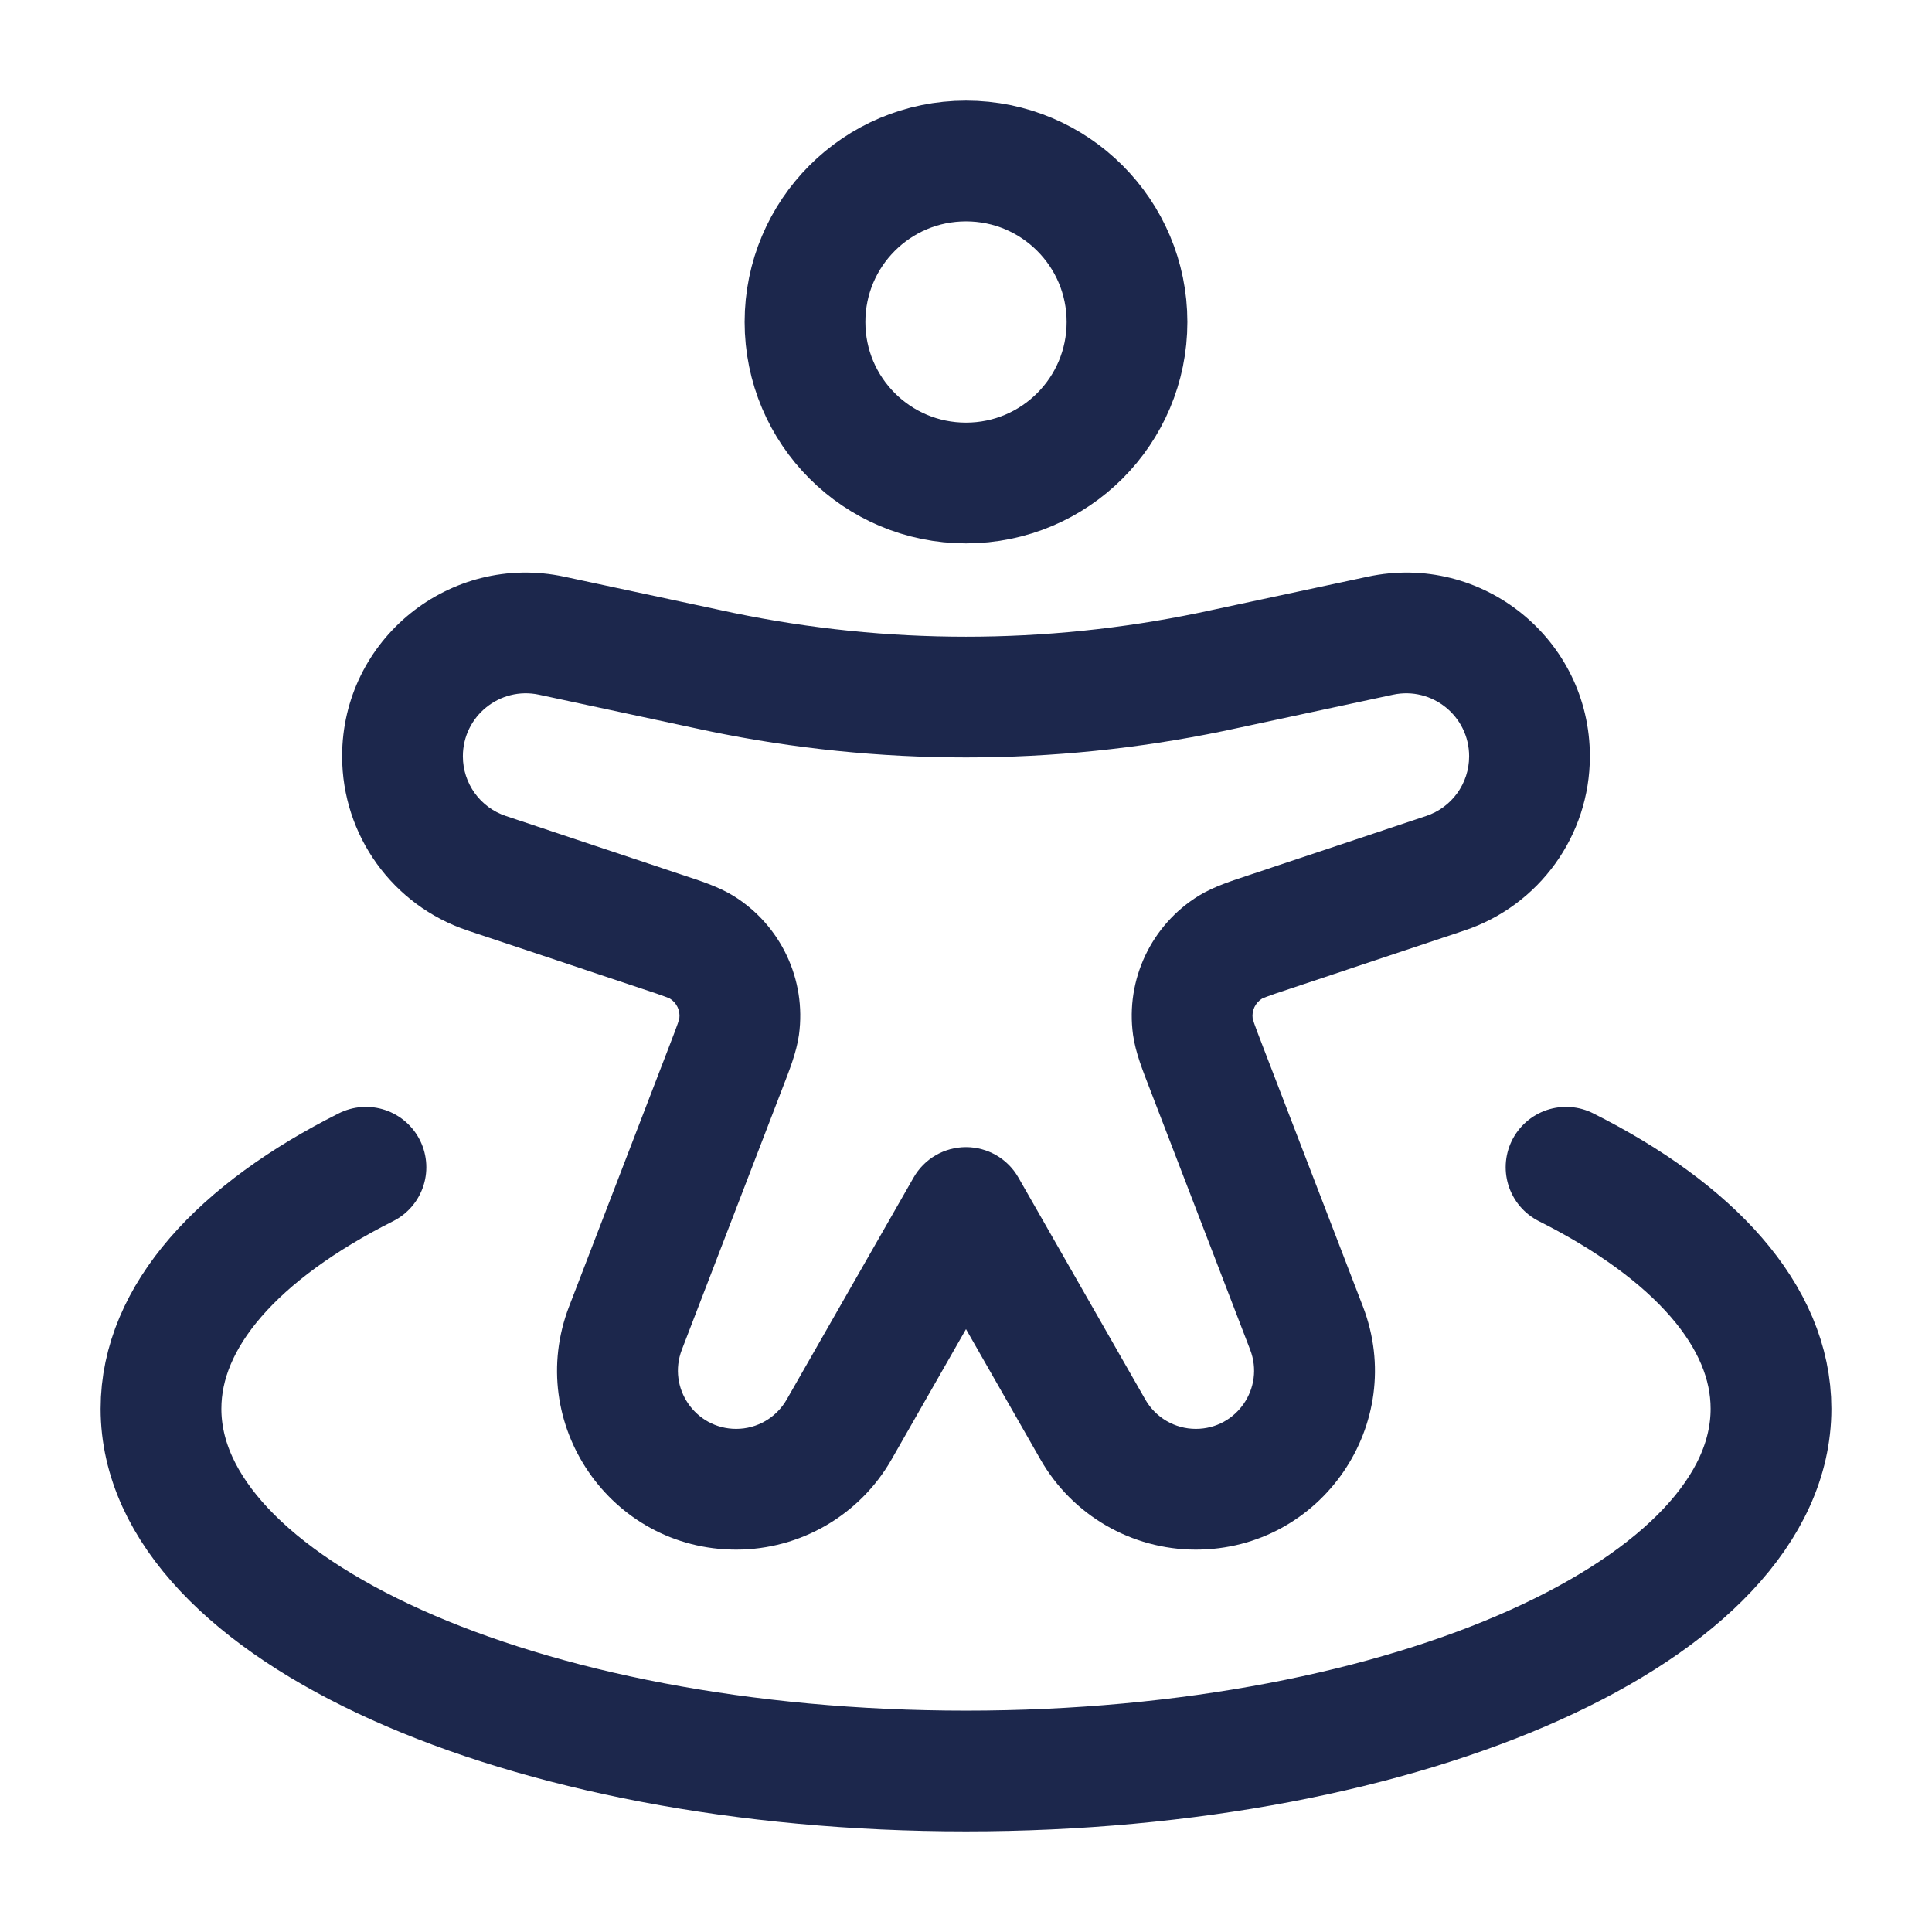
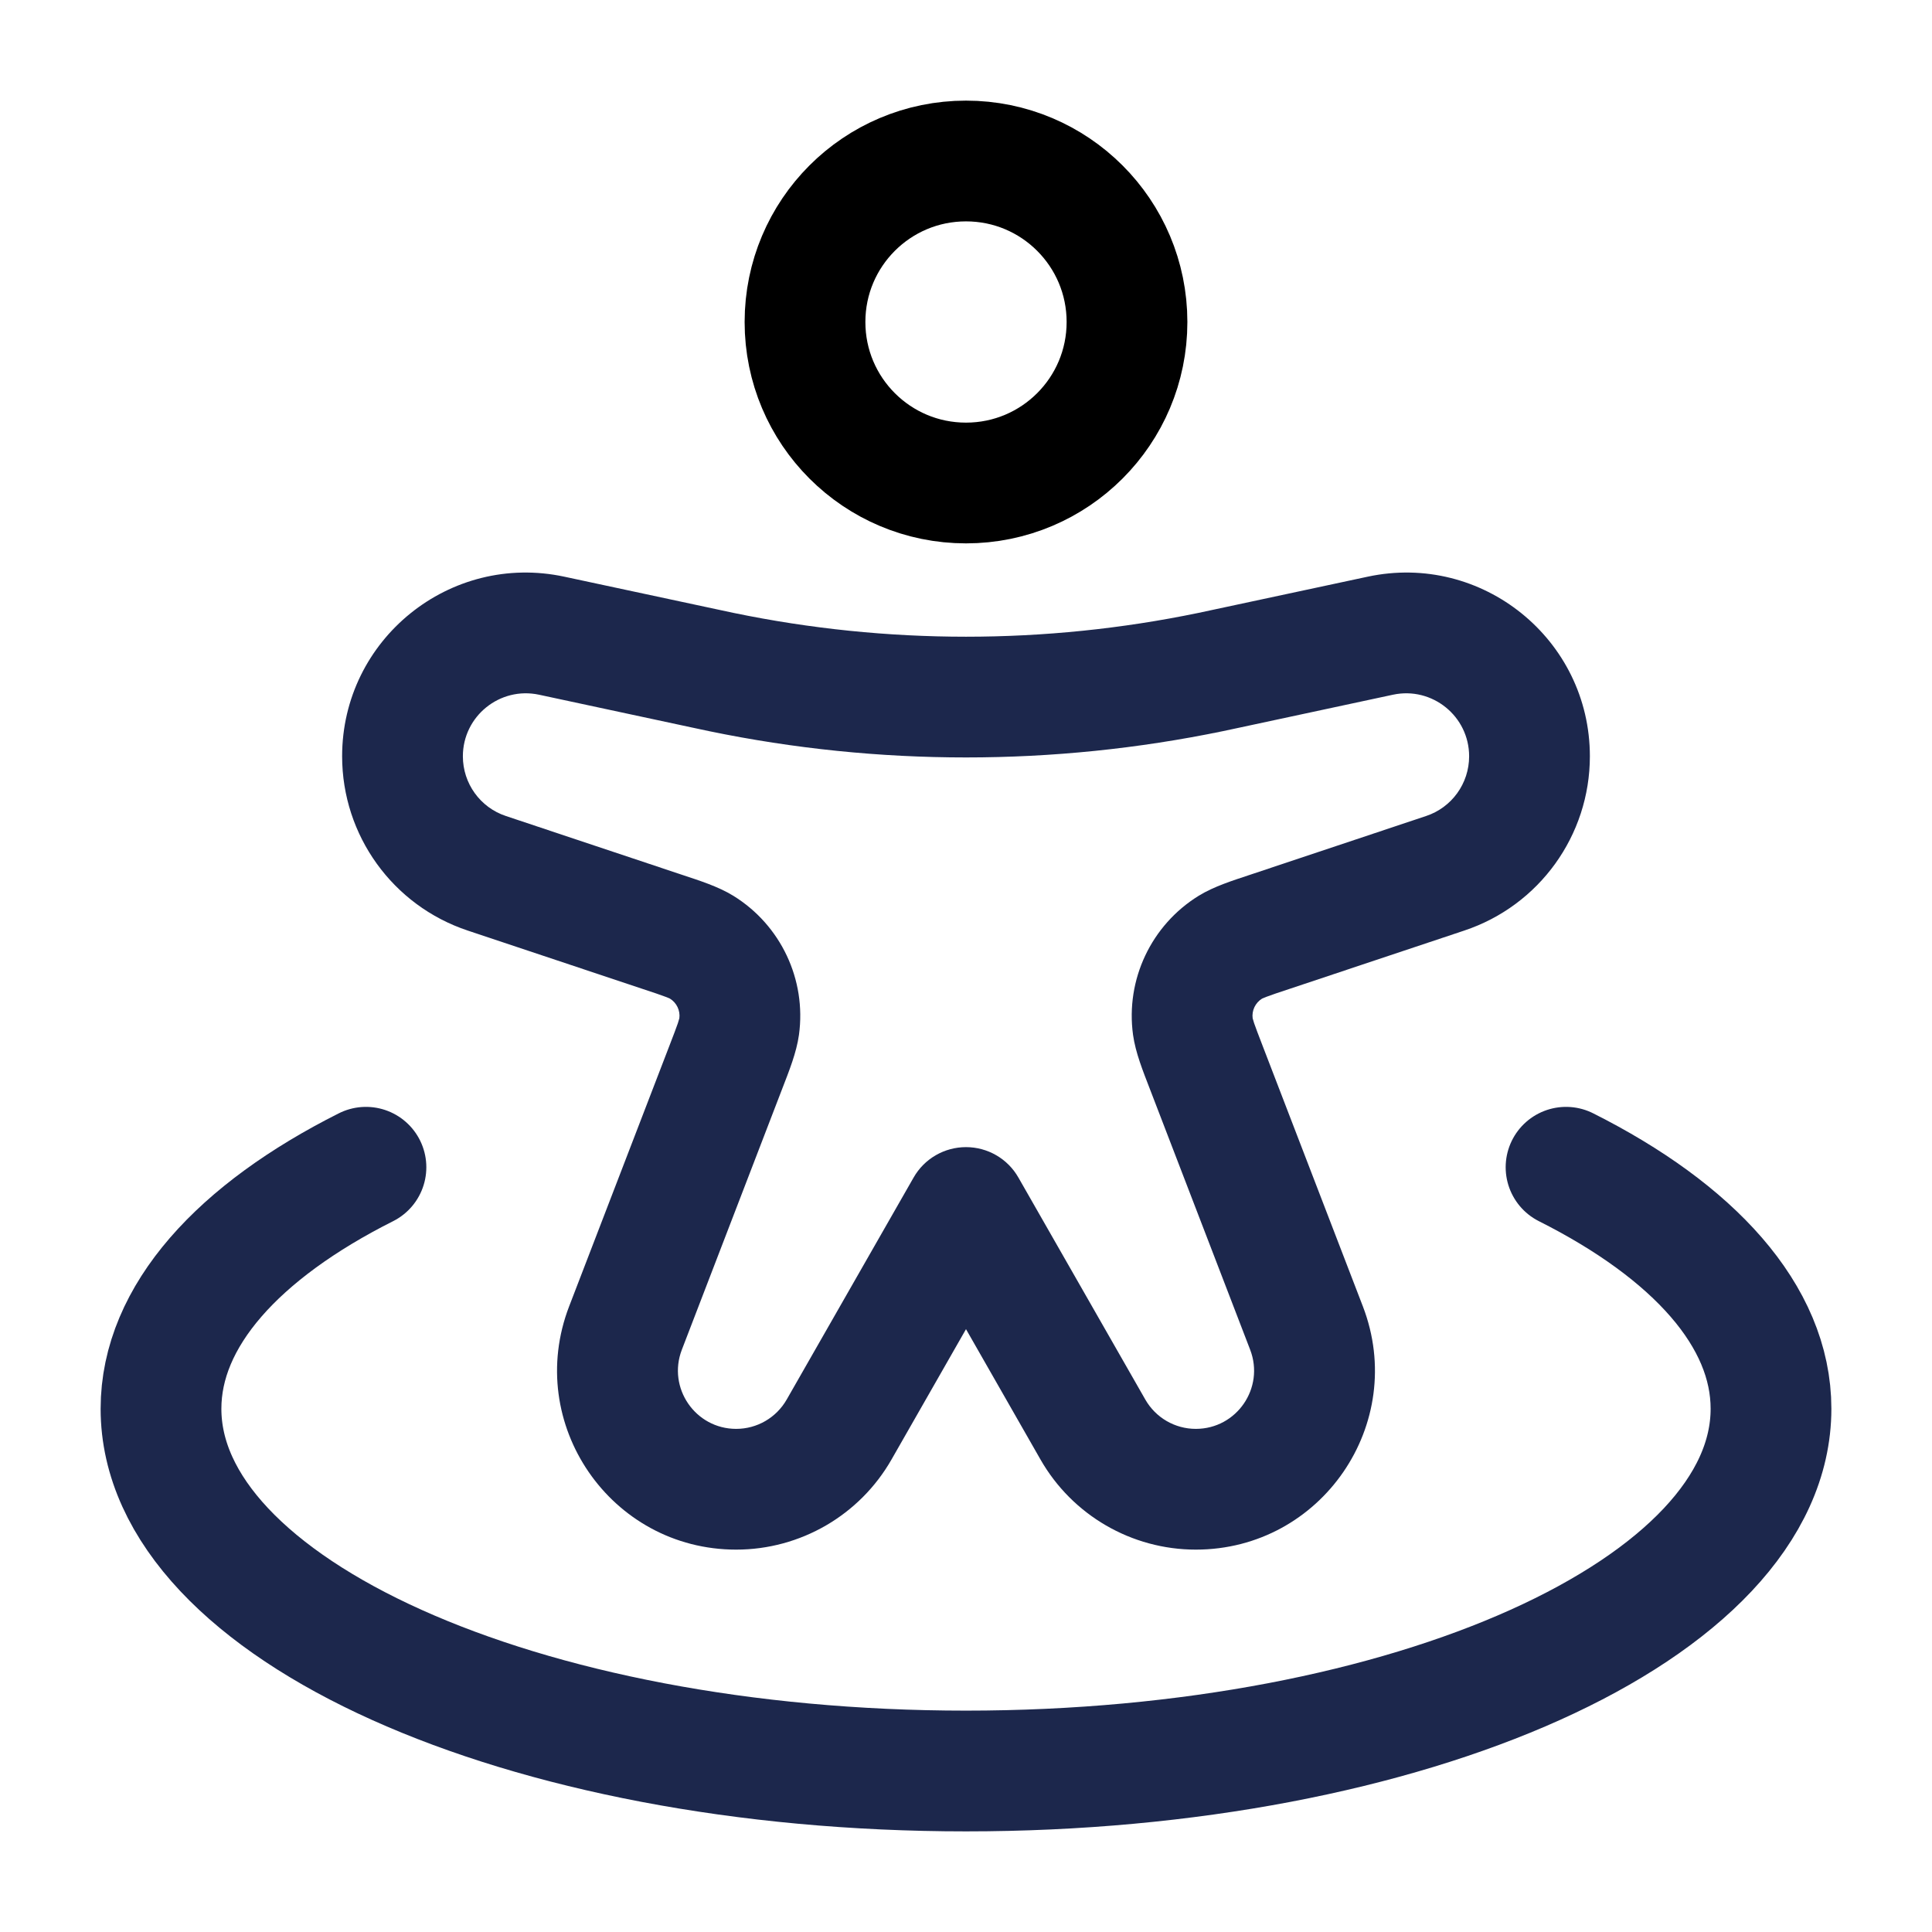
<svg xmlns="http://www.w3.org/2000/svg" width="100px" height="100px" viewBox="0 0 24 24" fill="none">
-   <path d="M14 4C14 5.105 13.105 6 12 6C10.895 6 10 5.105 10 4C10 2.895 10.895 2 12 2C13.105 2 14 2.895 14 4Z" stroke="#1C274C" stroke-width="1.5" />
+   <path d="M14 4C14 5.105 13.105 6 12 6C10.895 6 10 5.105 10 4C10 2.895 10.895 2 12 2C13.105 2 14 2.895 14 4Z" stroke="#000000" stroke-width="1.5" />
  <path d="M6.048 10.849L6.285 10.137H6.285L6.048 10.849ZM8.223 11.574L7.986 12.286H7.986L8.223 11.574ZM9.017 13.256L8.317 12.987H8.317L9.017 13.256ZM7.77 16.498L8.47 16.767H8.47L7.77 16.498ZM17.952 10.849L17.715 10.137H17.715L17.952 10.849ZM15.777 11.574L16.014 12.286H16.014L15.777 11.574ZM14.983 13.256L15.683 12.987L14.983 13.256ZM16.23 16.498L15.53 16.767L16.23 16.498ZM10.424 17.757L11.075 18.13L10.424 17.757ZM12 15L12.651 14.628C12.518 14.394 12.269 14.25 12 14.25C11.731 14.25 11.482 14.394 11.349 14.628L12 15ZM17.146 7.897L16.989 7.164L17.146 7.897ZM15.249 8.304L15.406 9.037V9.037L15.249 8.304ZM8.751 8.304L8.908 7.57V7.57L8.751 8.304ZM6.853 7.897L6.696 8.63L6.853 7.897ZM13.576 17.757L12.925 18.13V18.13L13.576 17.757ZM15.038 8.348L14.886 7.614L14.886 7.614L15.038 8.348ZM8.962 8.348L8.81 9.083L8.81 9.083L8.962 8.348ZM15.284 11.767L15.678 12.405L15.284 11.767ZM14.818 12.753L15.561 12.651V12.651L14.818 12.753ZM8.716 11.767L8.322 12.405H8.322L8.716 11.767ZM9.182 12.753L9.925 12.855V12.855L9.182 12.753ZM5.811 11.56L7.986 12.286L8.46 10.863L6.285 10.137L5.811 11.56ZM8.317 12.987L7.07 16.228L8.47 16.767L9.717 13.525L8.317 12.987ZM17.715 10.137L15.54 10.863L16.014 12.286L18.189 11.56L17.715 10.137ZM14.283 13.525L15.53 16.767L16.93 16.228L15.683 12.987L14.283 13.525ZM11.075 18.13L12.651 15.372L11.349 14.628L9.773 17.385L11.075 18.13ZM16.989 7.164L15.092 7.57L15.406 9.037L17.304 8.63L16.989 7.164ZM8.908 7.57L7.011 7.164L6.696 8.63L8.594 9.037L8.908 7.57ZM11.349 15.372L12.925 18.13L14.227 17.385L12.651 14.628L11.349 15.372ZM15.092 7.57C14.985 7.593 14.936 7.604 14.886 7.614L15.19 9.083C15.246 9.071 15.302 9.059 15.406 9.037L15.092 7.57ZM8.594 9.037C8.698 9.059 8.754 9.071 8.81 9.083L9.114 7.614C9.064 7.604 9.015 7.593 8.908 7.57L8.594 9.037ZM14.886 7.614C12.982 8.008 11.018 8.008 9.114 7.614L8.81 9.083C10.914 9.518 13.086 9.518 15.19 9.083L14.886 7.614ZM9.145 19.25C9.943 19.25 10.68 18.822 11.075 18.13L9.773 17.385C9.644 17.611 9.405 17.75 9.145 17.75V19.25ZM15.53 16.767C15.712 17.241 15.363 17.75 14.855 17.75V19.25C16.415 19.25 17.49 17.685 16.93 16.228L15.53 16.767ZM15.54 10.863C15.318 10.937 15.082 11.01 14.89 11.128L15.678 12.405C15.669 12.41 15.676 12.404 15.734 12.382C15.795 12.359 15.877 12.331 16.014 12.286L15.54 10.863ZM15.683 12.987C15.631 12.852 15.6 12.771 15.579 12.71C15.56 12.651 15.56 12.641 15.561 12.651L14.075 12.855C14.106 13.078 14.199 13.307 14.283 13.525L15.683 12.987ZM14.89 11.128C14.301 11.492 13.981 12.169 14.075 12.855L15.561 12.651C15.548 12.553 15.594 12.457 15.678 12.405L14.89 11.128ZM18.25 9.395C18.25 9.732 18.035 10.031 17.715 10.137L18.189 11.56C19.121 11.25 19.75 10.378 19.75 9.395H18.25ZM7.07 16.228C6.51 17.685 7.585 19.25 9.145 19.25V17.75C8.638 17.75 8.288 17.241 8.47 16.767L7.07 16.228ZM7.986 12.286C8.123 12.331 8.205 12.359 8.266 12.382C8.324 12.404 8.331 12.41 8.322 12.405L9.11 11.128C8.918 11.01 8.682 10.937 8.46 10.863L7.986 12.286ZM9.717 13.525C9.801 13.307 9.894 13.078 9.925 12.855L8.439 12.651C8.44 12.641 8.44 12.651 8.421 12.71C8.4 12.771 8.369 12.852 8.317 12.987L9.717 13.525ZM8.322 12.405C8.406 12.457 8.452 12.553 8.439 12.651L9.925 12.855C10.019 12.169 9.699 11.492 9.11 11.128L8.322 12.405ZM4.25 9.395C4.25 10.378 4.879 11.25 5.811 11.56L6.285 10.137C5.965 10.031 5.75 9.732 5.75 9.395H4.25ZM5.75 9.395C5.75 8.897 6.209 8.526 6.696 8.63L7.011 7.164C5.59 6.859 4.25 7.942 4.25 9.395H5.75ZM12.925 18.13C13.32 18.822 14.057 19.25 14.855 19.25V17.75C14.595 17.75 14.356 17.611 14.227 17.385L12.925 18.13ZM19.75 9.395C19.75 7.942 18.41 6.859 16.989 7.164L17.304 8.63C17.791 8.526 18.25 8.897 18.25 9.395H19.75Z" fill="#1C274C" />
  <path d="M19.454 14.5C21.037 15.296 22 16.348 22 17.5C22 19.985 17.523 22 12 22C6.477 22 2 19.985 2 17.5C2 16.348 2.963 15.296 4.546 14.5" stroke="#1C274C" stroke-width="1.5" stroke-linecap="round" />
</svg>
